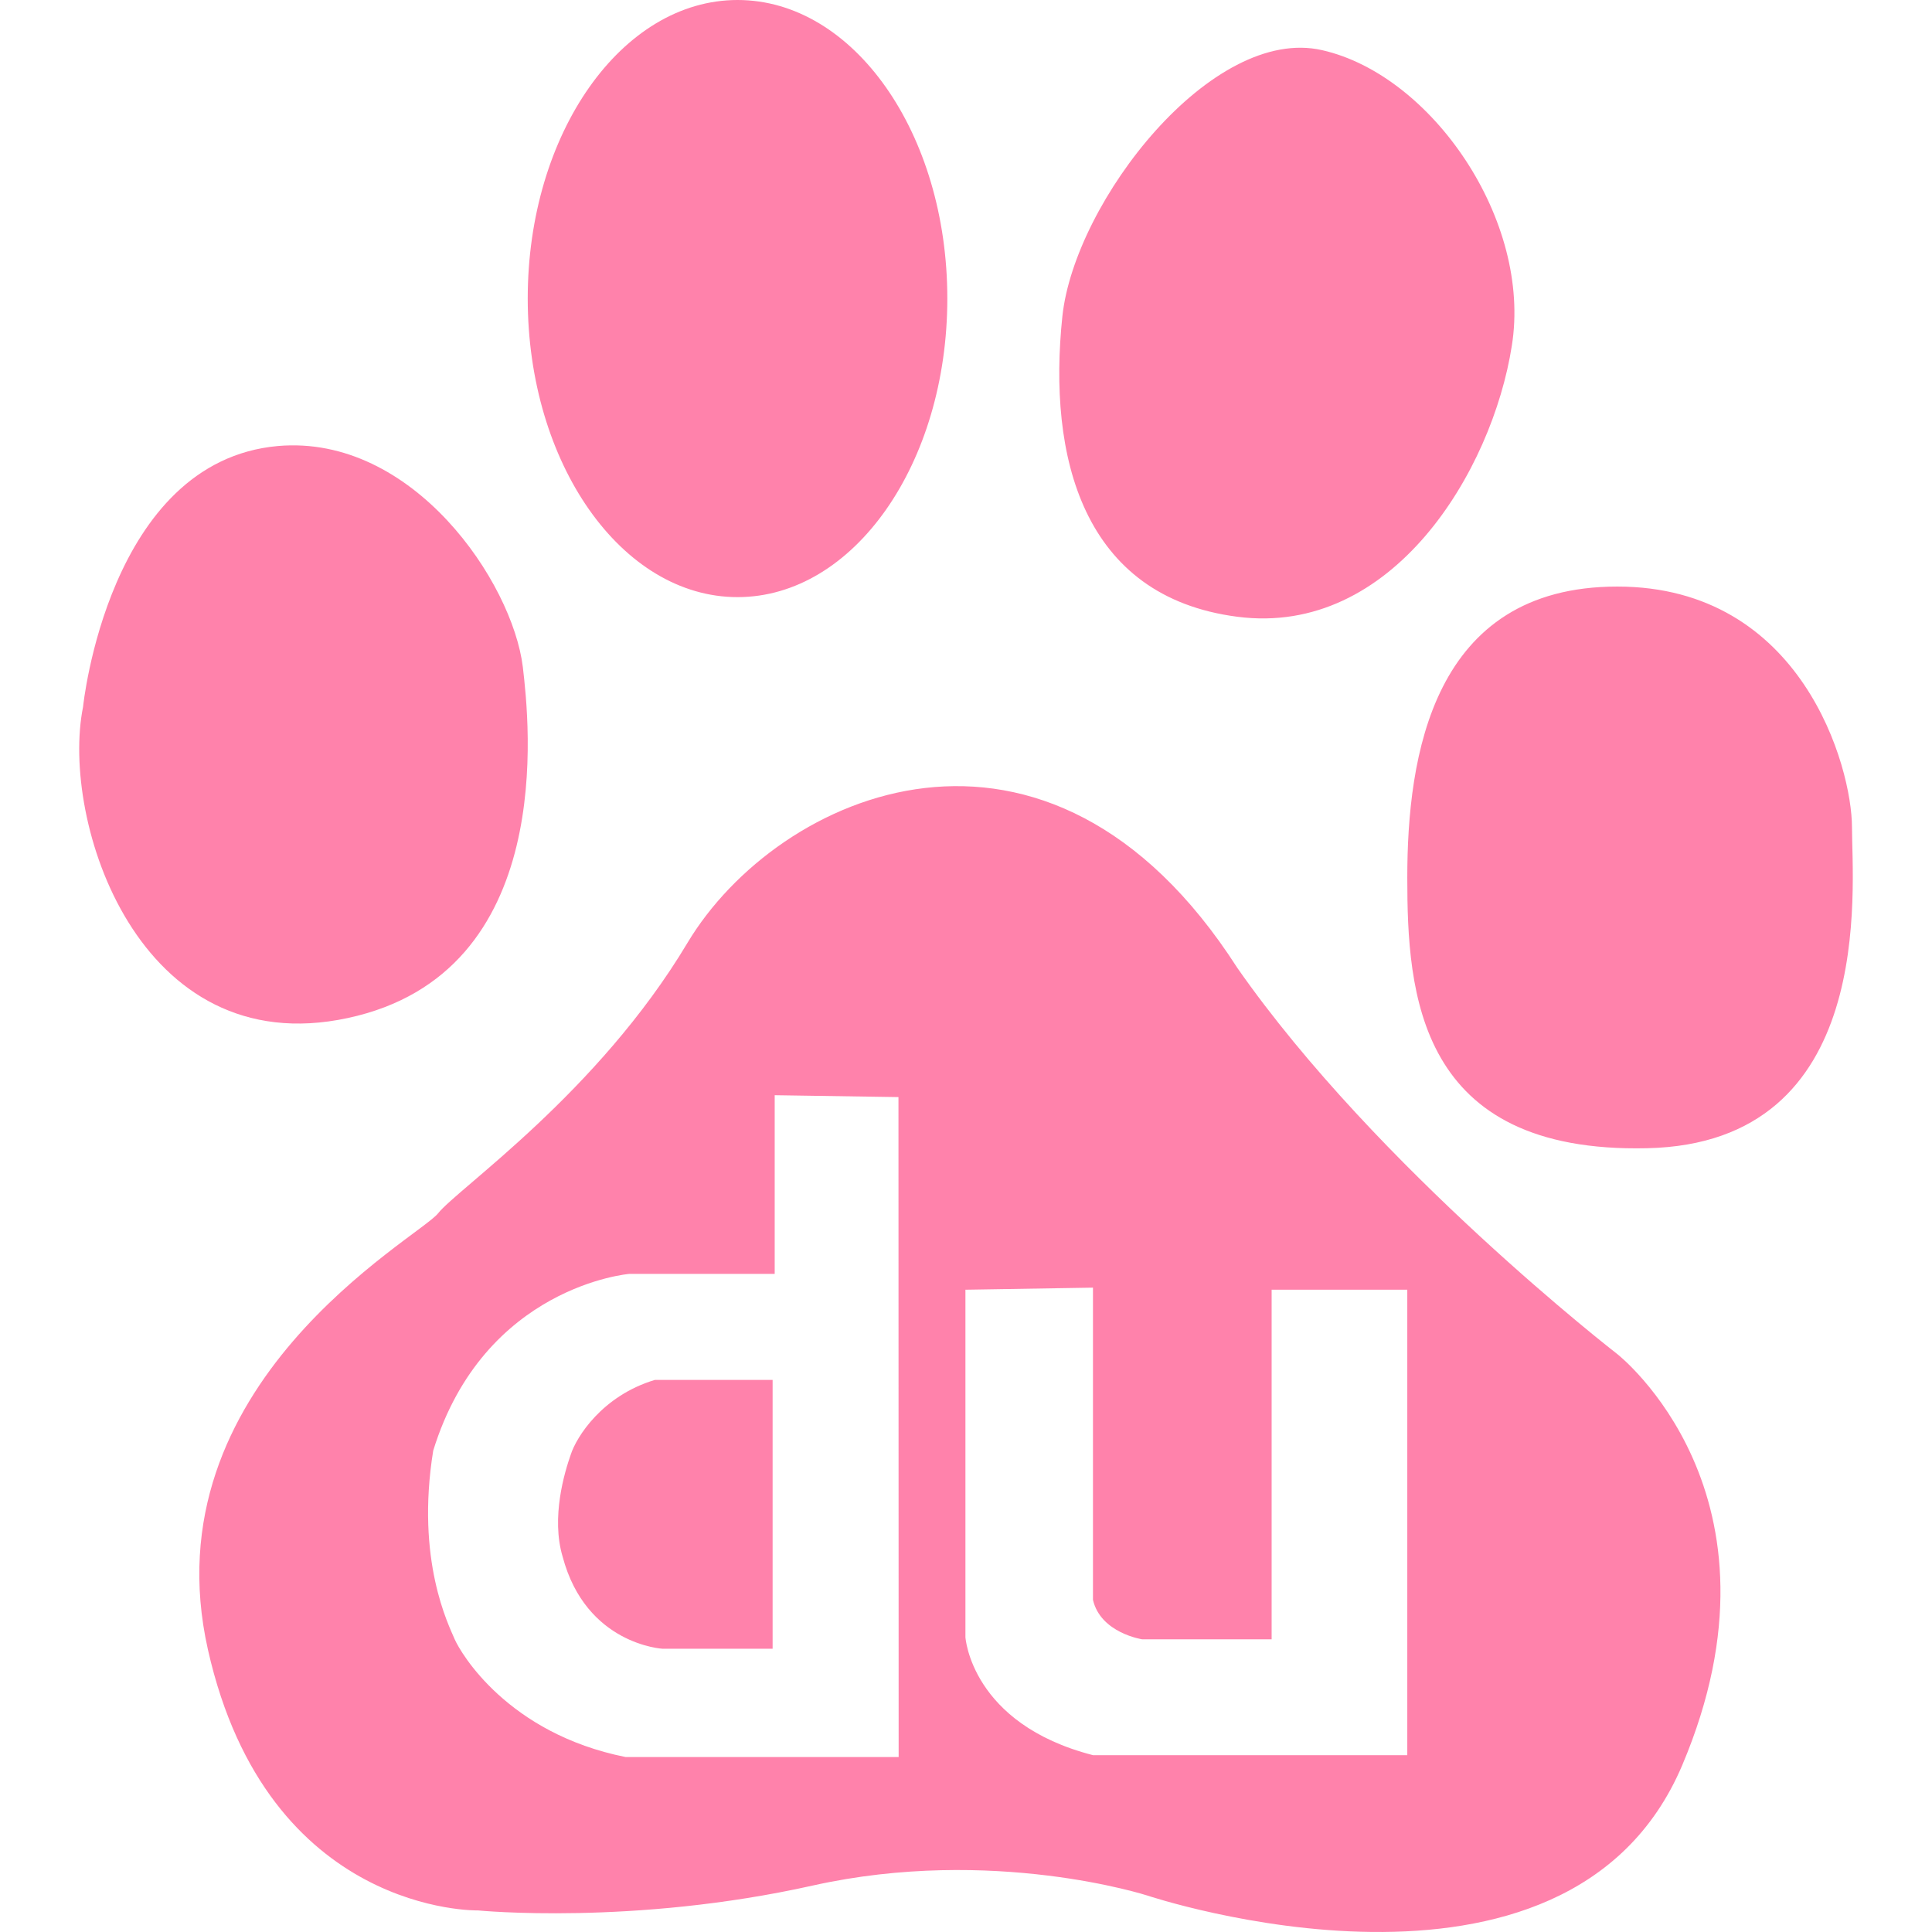
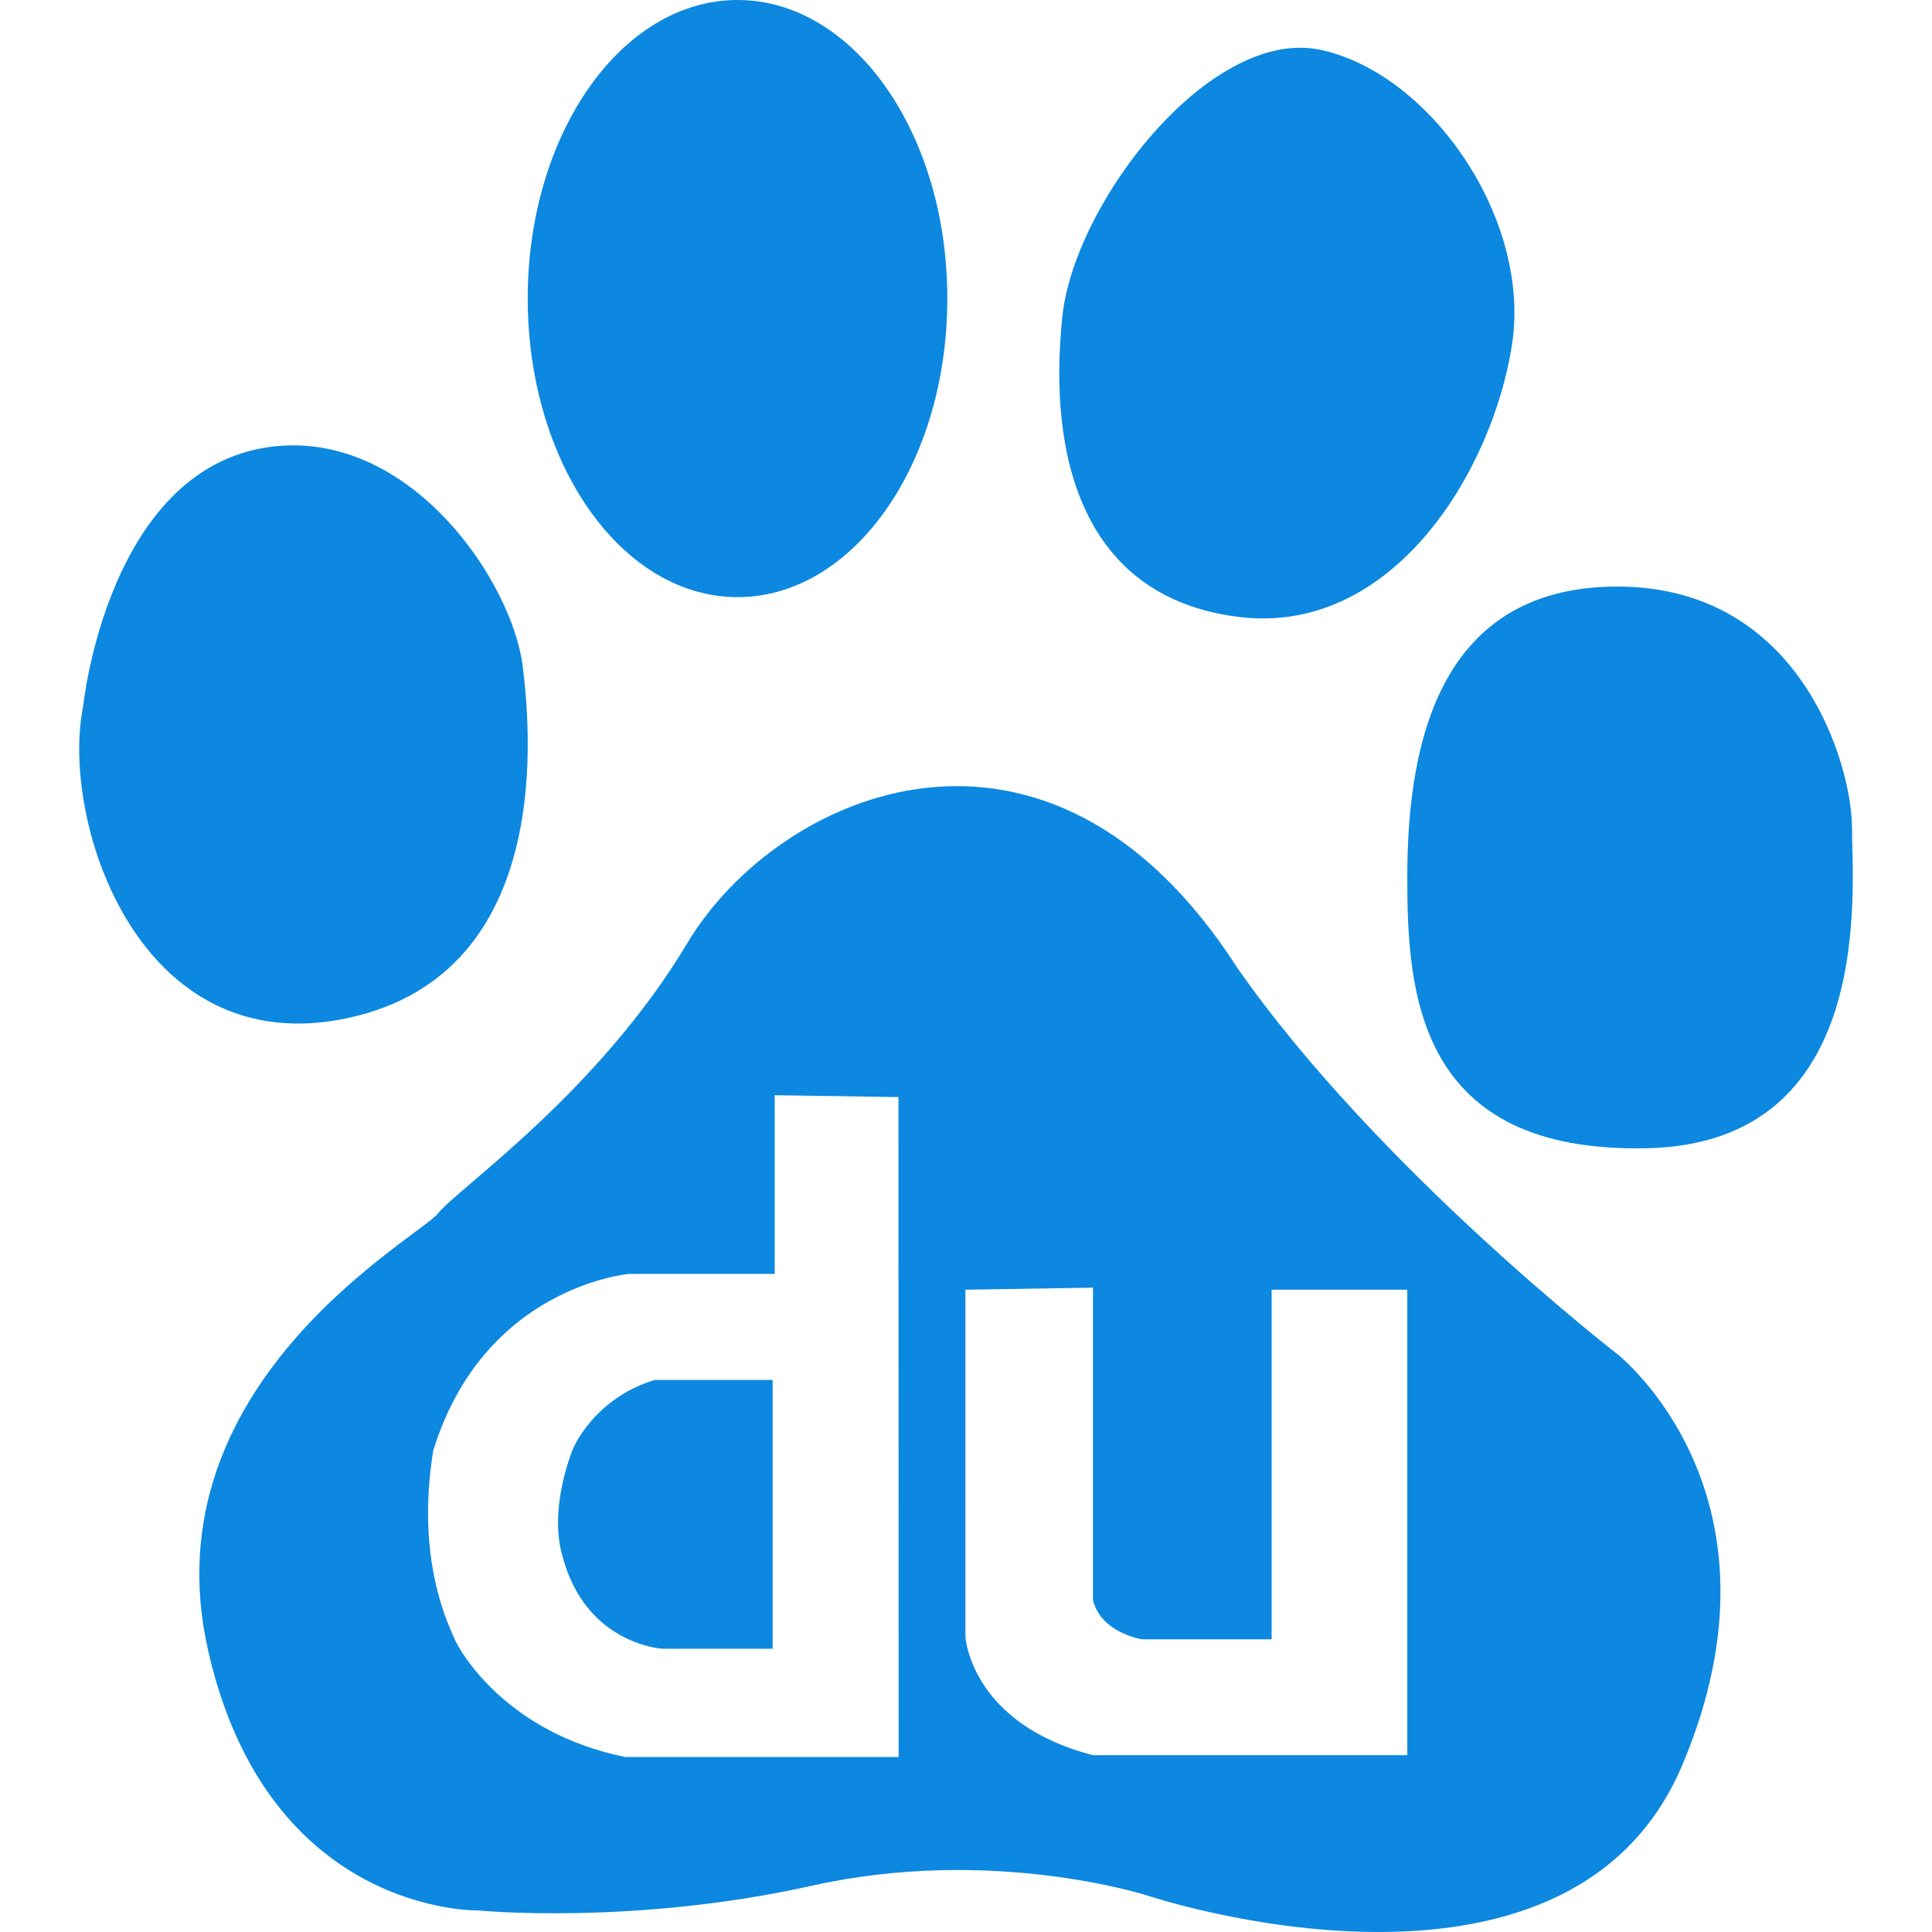
<svg xmlns="http://www.w3.org/2000/svg" t="1682964464130" class="icon" viewBox="0 0 1024 1024" version="1.1" p-id="4128" width="200" height="200">
-   <path d="M184.31 539.583c111.397-23.899 96.197-156.995 92.797-186.094-5.5-44.899-58.198-123.296-129.796-117.096C57.214 244.492 44.015 374.688 44.015 374.688c-12.1 60.198 29.199 188.794 140.296 164.895zM302.507 770.976c-3.3 9.4-10.5 33.299-4.3 54.098 12.4 46.699 52.998 48.798 52.998 48.798h58.298V731.377h-62.398c-27.999 8.4-41.599 30.299-44.599 39.599z m88.397-454.486c61.598 0 111.197-70.798 111.197-158.295C502.1 70.798 452.502 0 390.904 0c-61.398 0-111.197 70.798-111.197 158.195 0 87.497 49.798 158.295 111.197 158.295z m264.892 10.4c82.197 10.7 135.096-77.098 145.495-143.596C811.991 116.996 758.992 39.799 700.794 26.599c-58.298-13.4-131.096 79.997-137.696 140.896-7.9 74.498 10.6 148.795 92.697 159.395z m201.394 390.788S729.993 619.281 655.796 512.984c-100.597-156.795-243.592-92.997-291.391-13.3-47.599 79.698-121.796 130.196-132.296 143.496-10.7 13.2-153.595 90.297-121.896 231.193 31.699 140.796 143.196 138.196 143.196 138.196s82.097 8.1 177.394-13.2c95.297-21.199 177.294 5.3 177.294 5.3s222.593 74.498 283.491-68.998c60.798-143.596-34.399-217.993-34.399-217.993zM476.301 931.271H331.606c-62.498-12.5-87.397-55.098-90.597-62.398-3.1-7.4-20.799-41.699-11.4-99.997 26.999-87.397 103.997-93.697 103.997-93.697h76.998v-94.697l65.598 1 0.1 349.789z m269.592-1H579.298c-64.598-16.599-67.598-62.498-67.598-62.498V683.579l67.598-1.1V847.973c4.1 17.599 26.099 20.899 26.099 20.899H673.995V683.579h71.898v246.692z m235.693-491.785c0-31.799-26.399-127.596-124.396-127.596-98.197 0-111.297 90.397-111.297 154.295 0 60.998 5.2 146.195 127.096 143.396 121.996-2.6 108.597-138.096 108.597-170.095z" p-id="4129" fill="#FF82AB" />
+   <path d="M184.31 539.583c111.397-23.899 96.197-156.995 92.797-186.094-5.5-44.899-58.198-123.296-129.796-117.096C57.214 244.492 44.015 374.688 44.015 374.688c-12.1 60.198 29.199 188.794 140.296 164.895zM302.507 770.976c-3.3 9.4-10.5 33.299-4.3 54.098 12.4 46.699 52.998 48.798 52.998 48.798h58.298V731.377h-62.398c-27.999 8.4-41.599 30.299-44.599 39.599z m88.397-454.486c61.598 0 111.197-70.798 111.197-158.295C502.1 70.798 452.502 0 390.904 0c-61.398 0-111.197 70.798-111.197 158.195 0 87.497 49.798 158.295 111.197 158.295z m264.892 10.4c82.197 10.7 135.096-77.098 145.495-143.596C811.991 116.996 758.992 39.799 700.794 26.599c-58.298-13.4-131.096 79.997-137.696 140.896-7.9 74.498 10.6 148.795 92.697 159.395z m201.394 390.788S729.993 619.281 655.796 512.984c-100.597-156.795-243.592-92.997-291.391-13.3-47.599 79.698-121.796 130.196-132.296 143.496-10.7 13.2-153.595 90.297-121.896 231.193 31.699 140.796 143.196 138.196 143.196 138.196s82.097 8.1 177.394-13.2c95.297-21.199 177.294 5.3 177.294 5.3s222.593 74.498 283.491-68.998c60.798-143.596-34.399-217.993-34.399-217.993zM476.301 931.271H331.606c-62.498-12.5-87.397-55.098-90.597-62.398-3.1-7.4-20.799-41.699-11.4-99.997 26.999-87.397 103.997-93.697 103.997-93.697h76.998v-94.697l65.598 1 0.1 349.789z m269.592-1H579.298c-64.598-16.599-67.598-62.498-67.598-62.498V683.579l67.598-1.1V847.973c4.1 17.599 26.099 20.899 26.099 20.899H673.995V683.579h71.898v246.692z m235.693-491.785c0-31.799-26.399-127.596-124.396-127.596-98.197 0-111.297 90.397-111.297 154.295 0 60.998 5.2 146.195 127.096 143.396 121.996-2.6 108.597-138.096 108.597-170.095z" p-id="4129" fill="#0c88e0" />
</svg>
